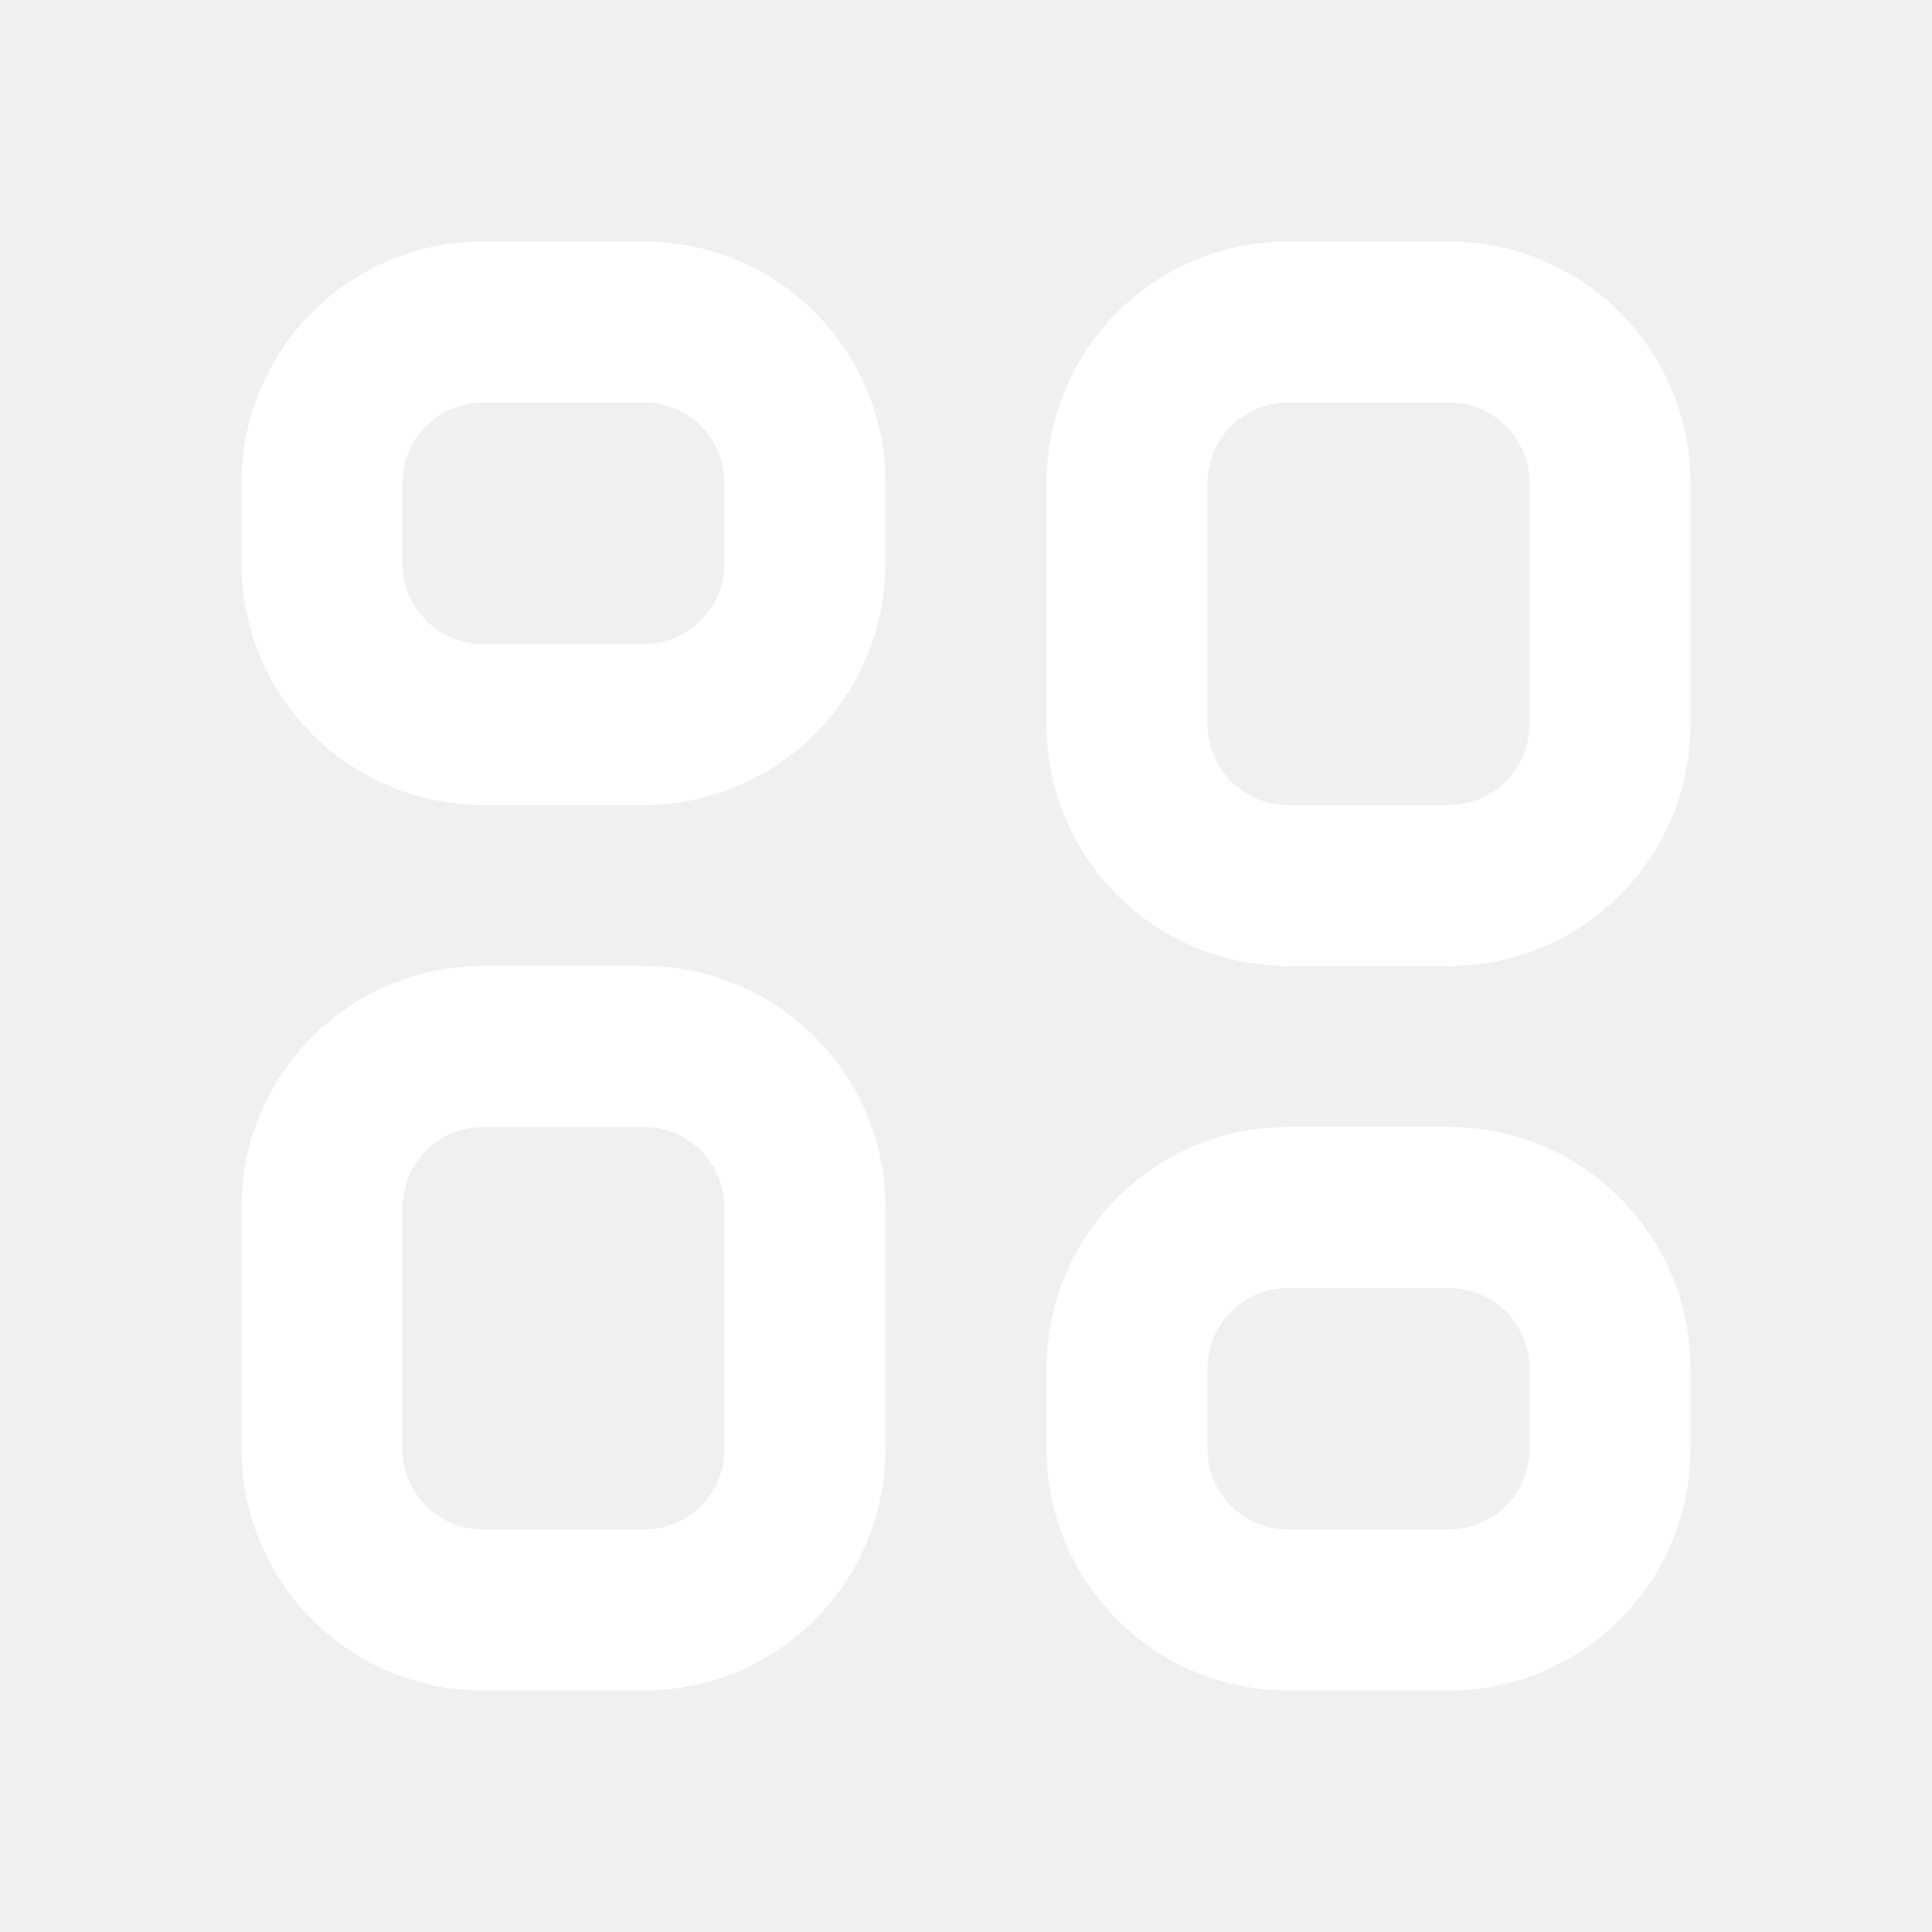
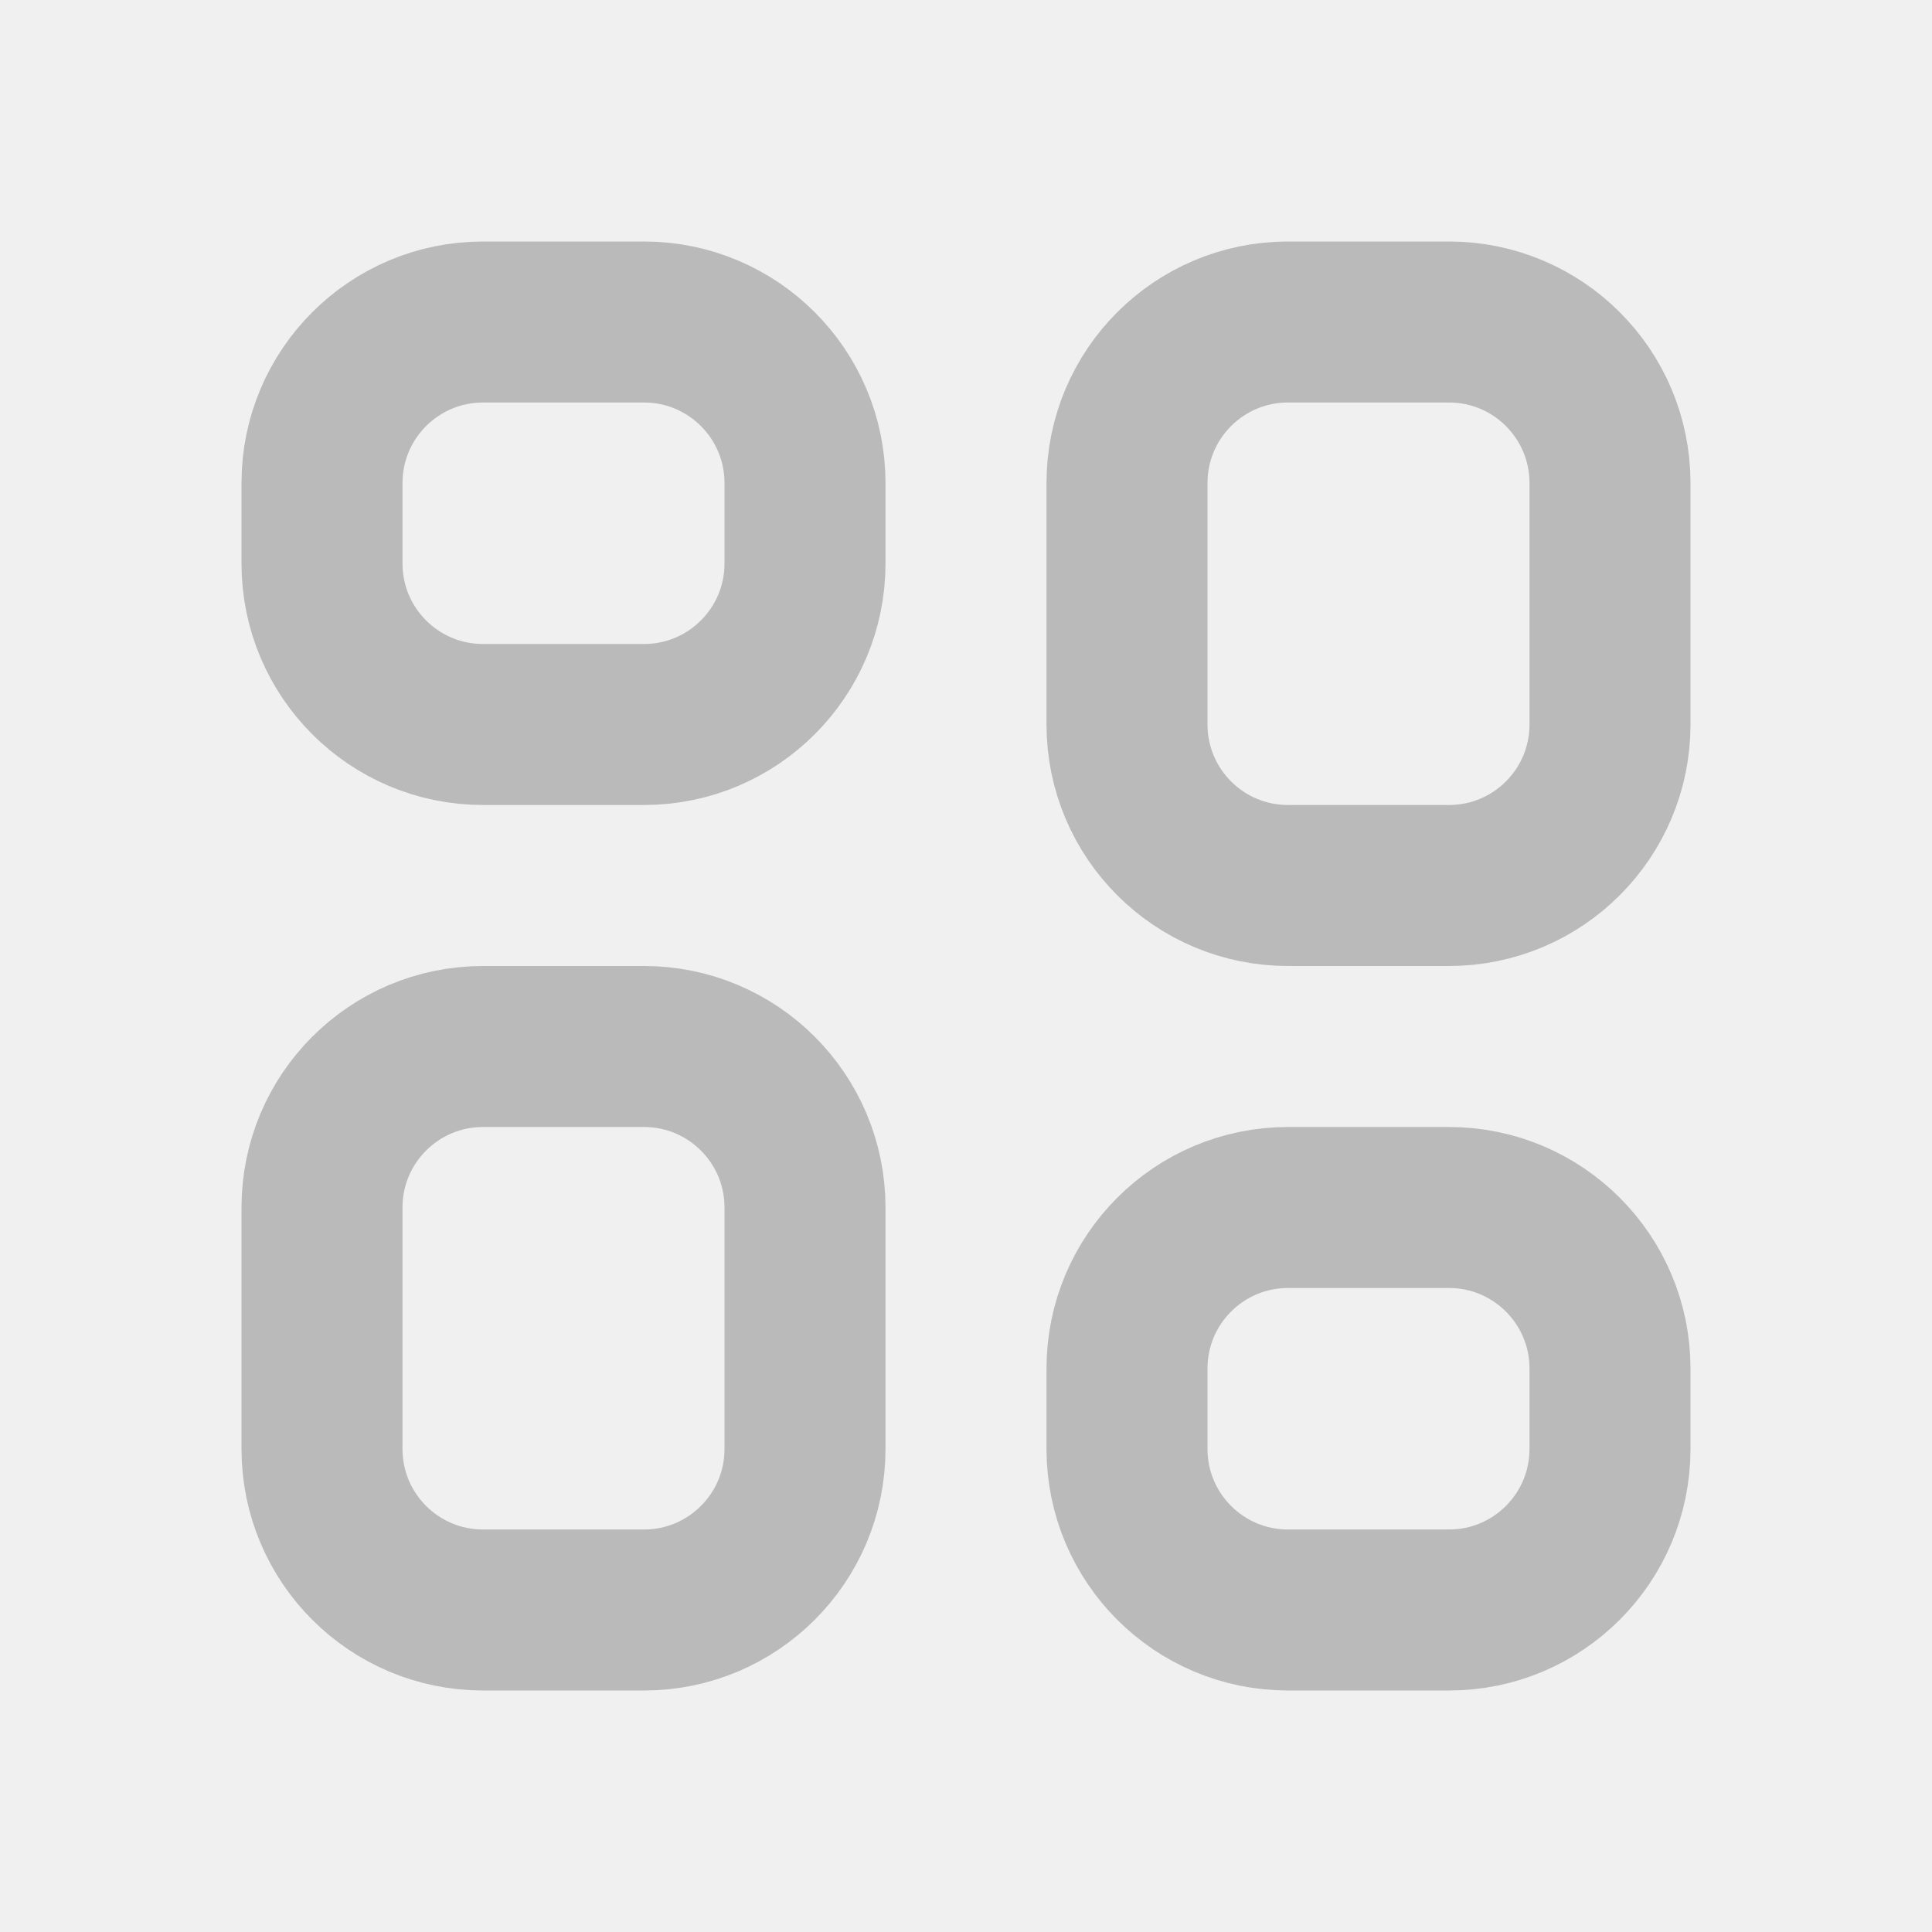
- <svg xmlns="http://www.w3.org/2000/svg" width="20" height="20" viewBox="0 0 24 24" stroke-width="2" stroke="white" fill="none">
+ <svg xmlns="http://www.w3.org/2000/svg" width="20" height="20" viewBox="0 0 24 24" stroke-width="2" stroke="#bababa" fill="none">
  <path stroke="none" d="M0 0h24v24H0z" fill="none" />
  <path d="M4 4m0 2a2 2 0 0 1 2 -2h2a2 2 0 0 1 2 2v1a2 2 0 0 1 -2 2h-2a2 2 0 0 1 -2 -2z" />
  <path d="M4 13m0 2a2 2 0 0 1 2 -2h2a2 2 0 0 1 2 2v3a2 2 0 0 1 -2 2h-2a2 2 0 0 1 -2 -2z" />
  <path d="M14 4m0 2a2 2 0 0 1 2 -2h2a2 2 0 0 1 2 2v3a2 2 0 0 1 -2 2h-2a2 2 0 0 1 -2 -2z" />
  <path d="M14 15m0 2a2 2 0 0 1 2 -2h2a2 2 0 0 1 2 2v1a2 2 0 0 1 -2 2h-2a2 2 0 0 1 -2 -2z" />
</svg>
